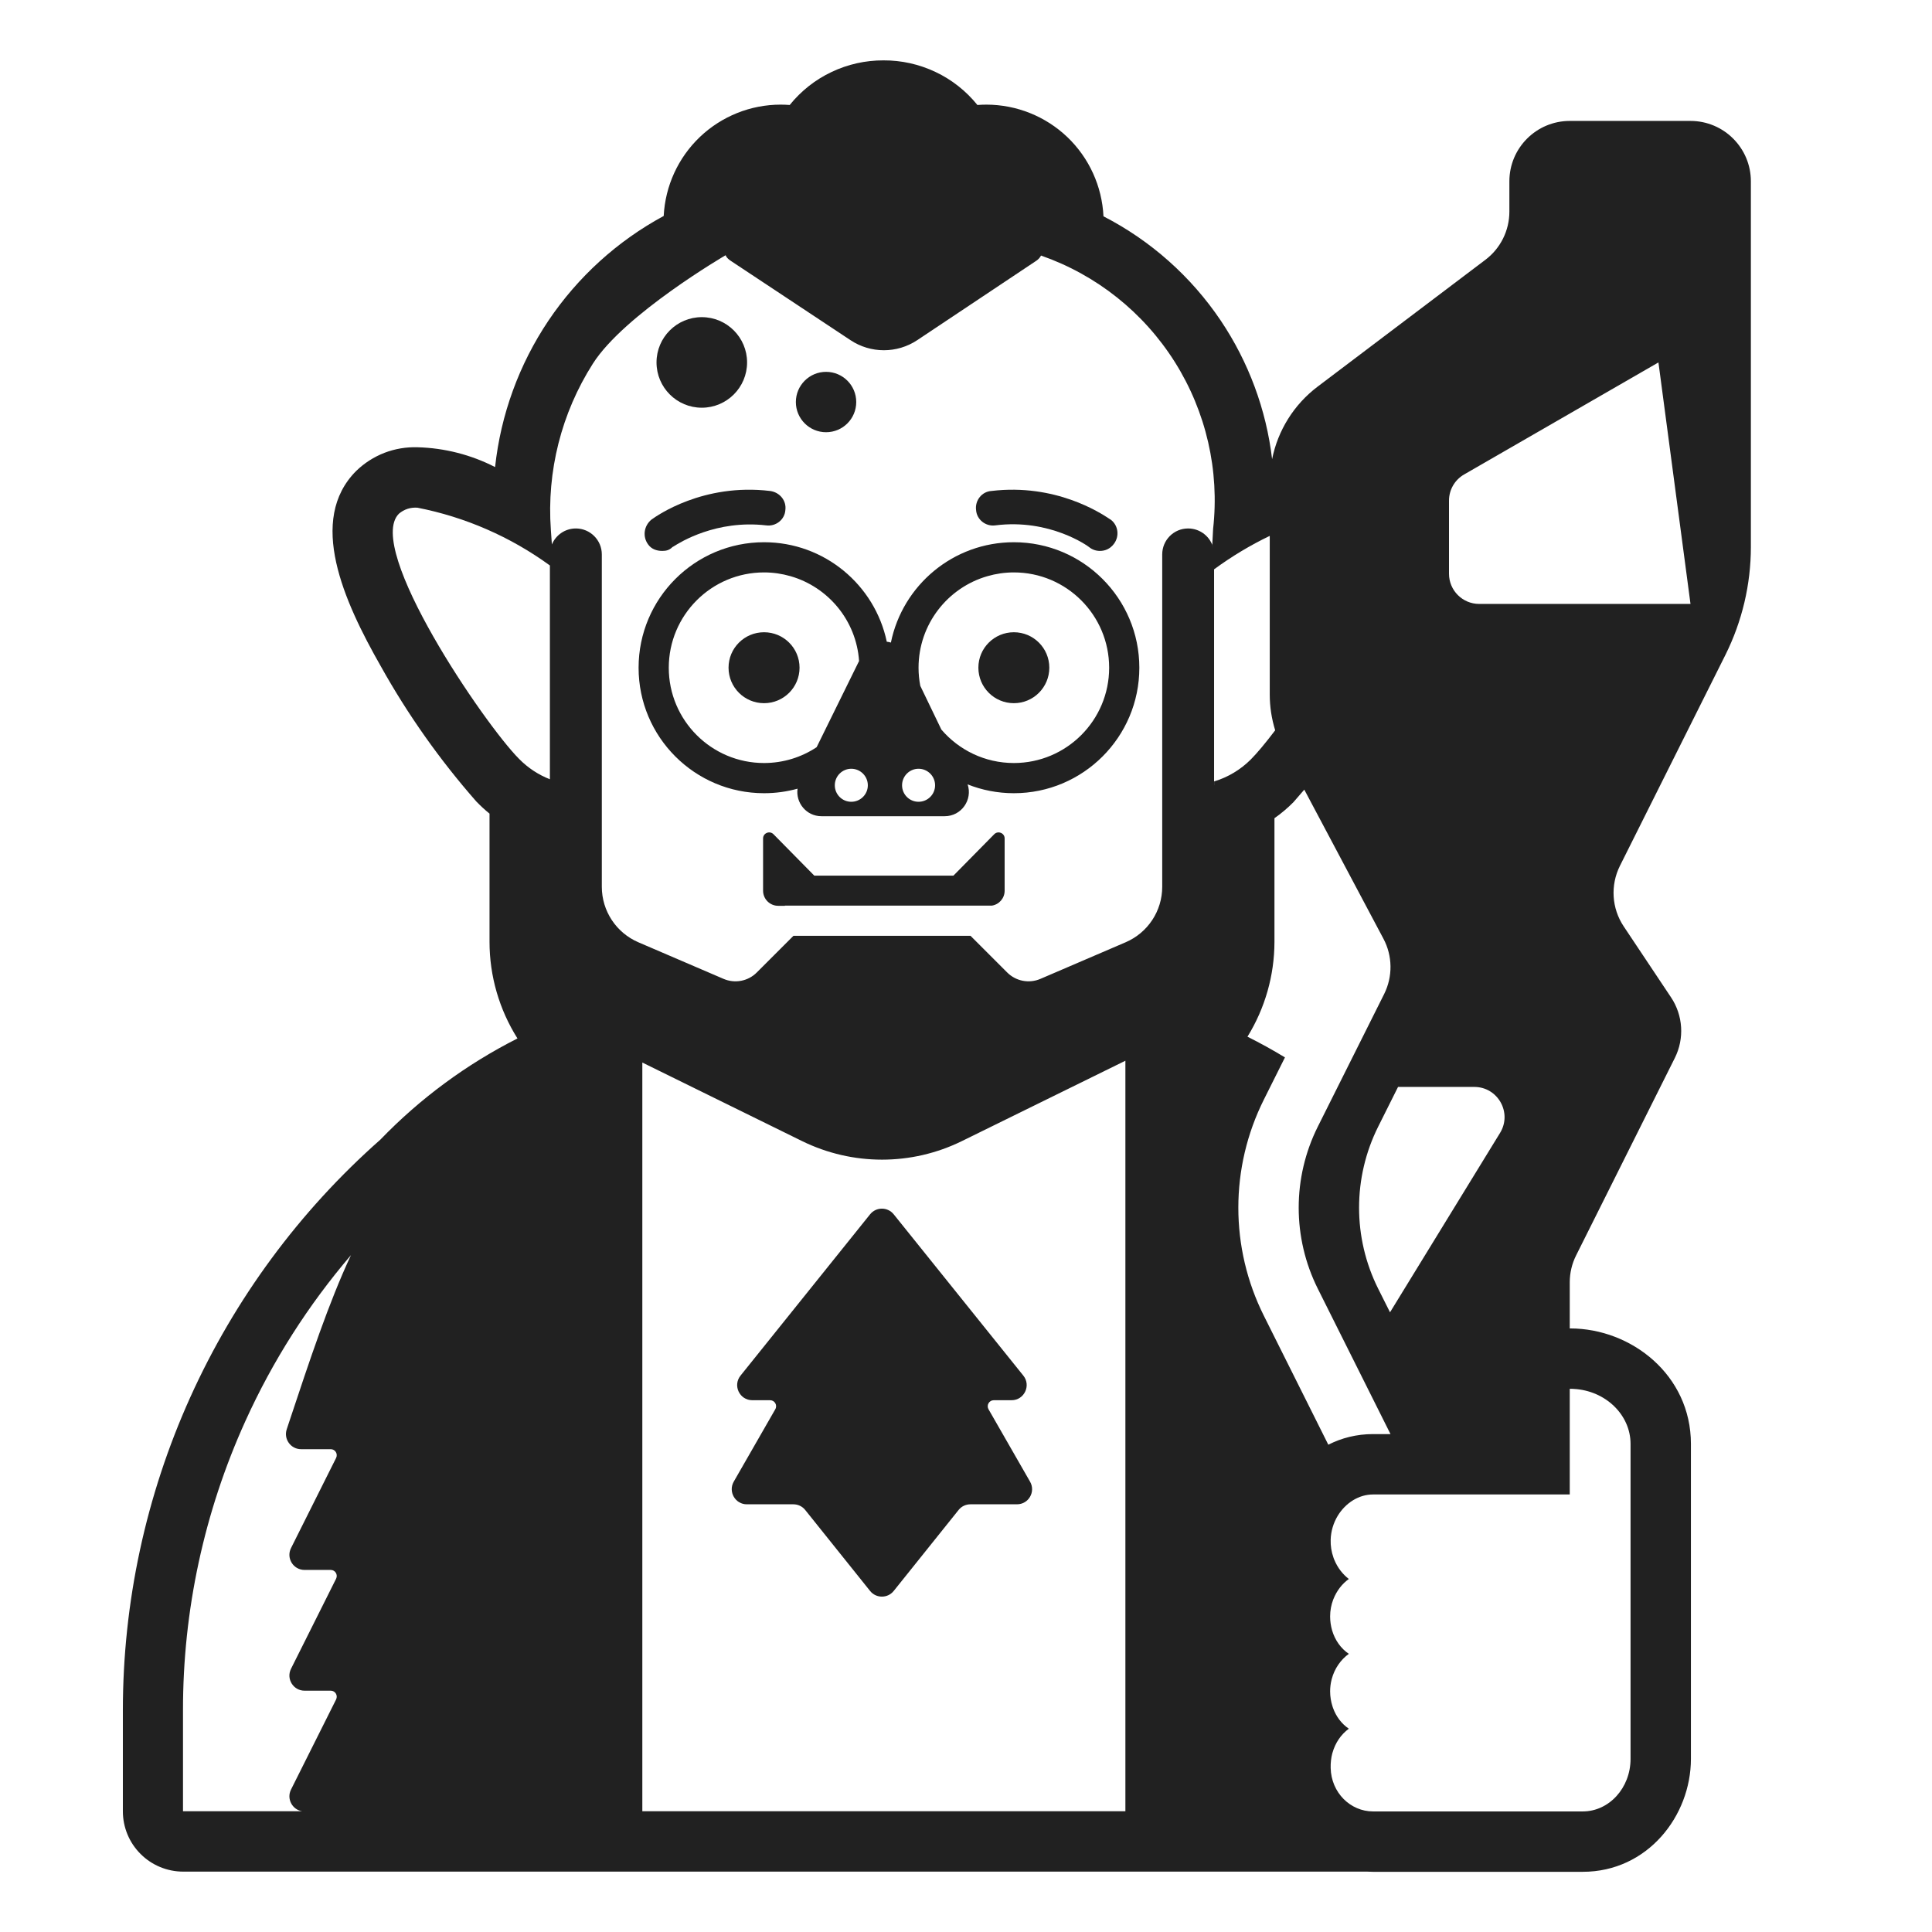
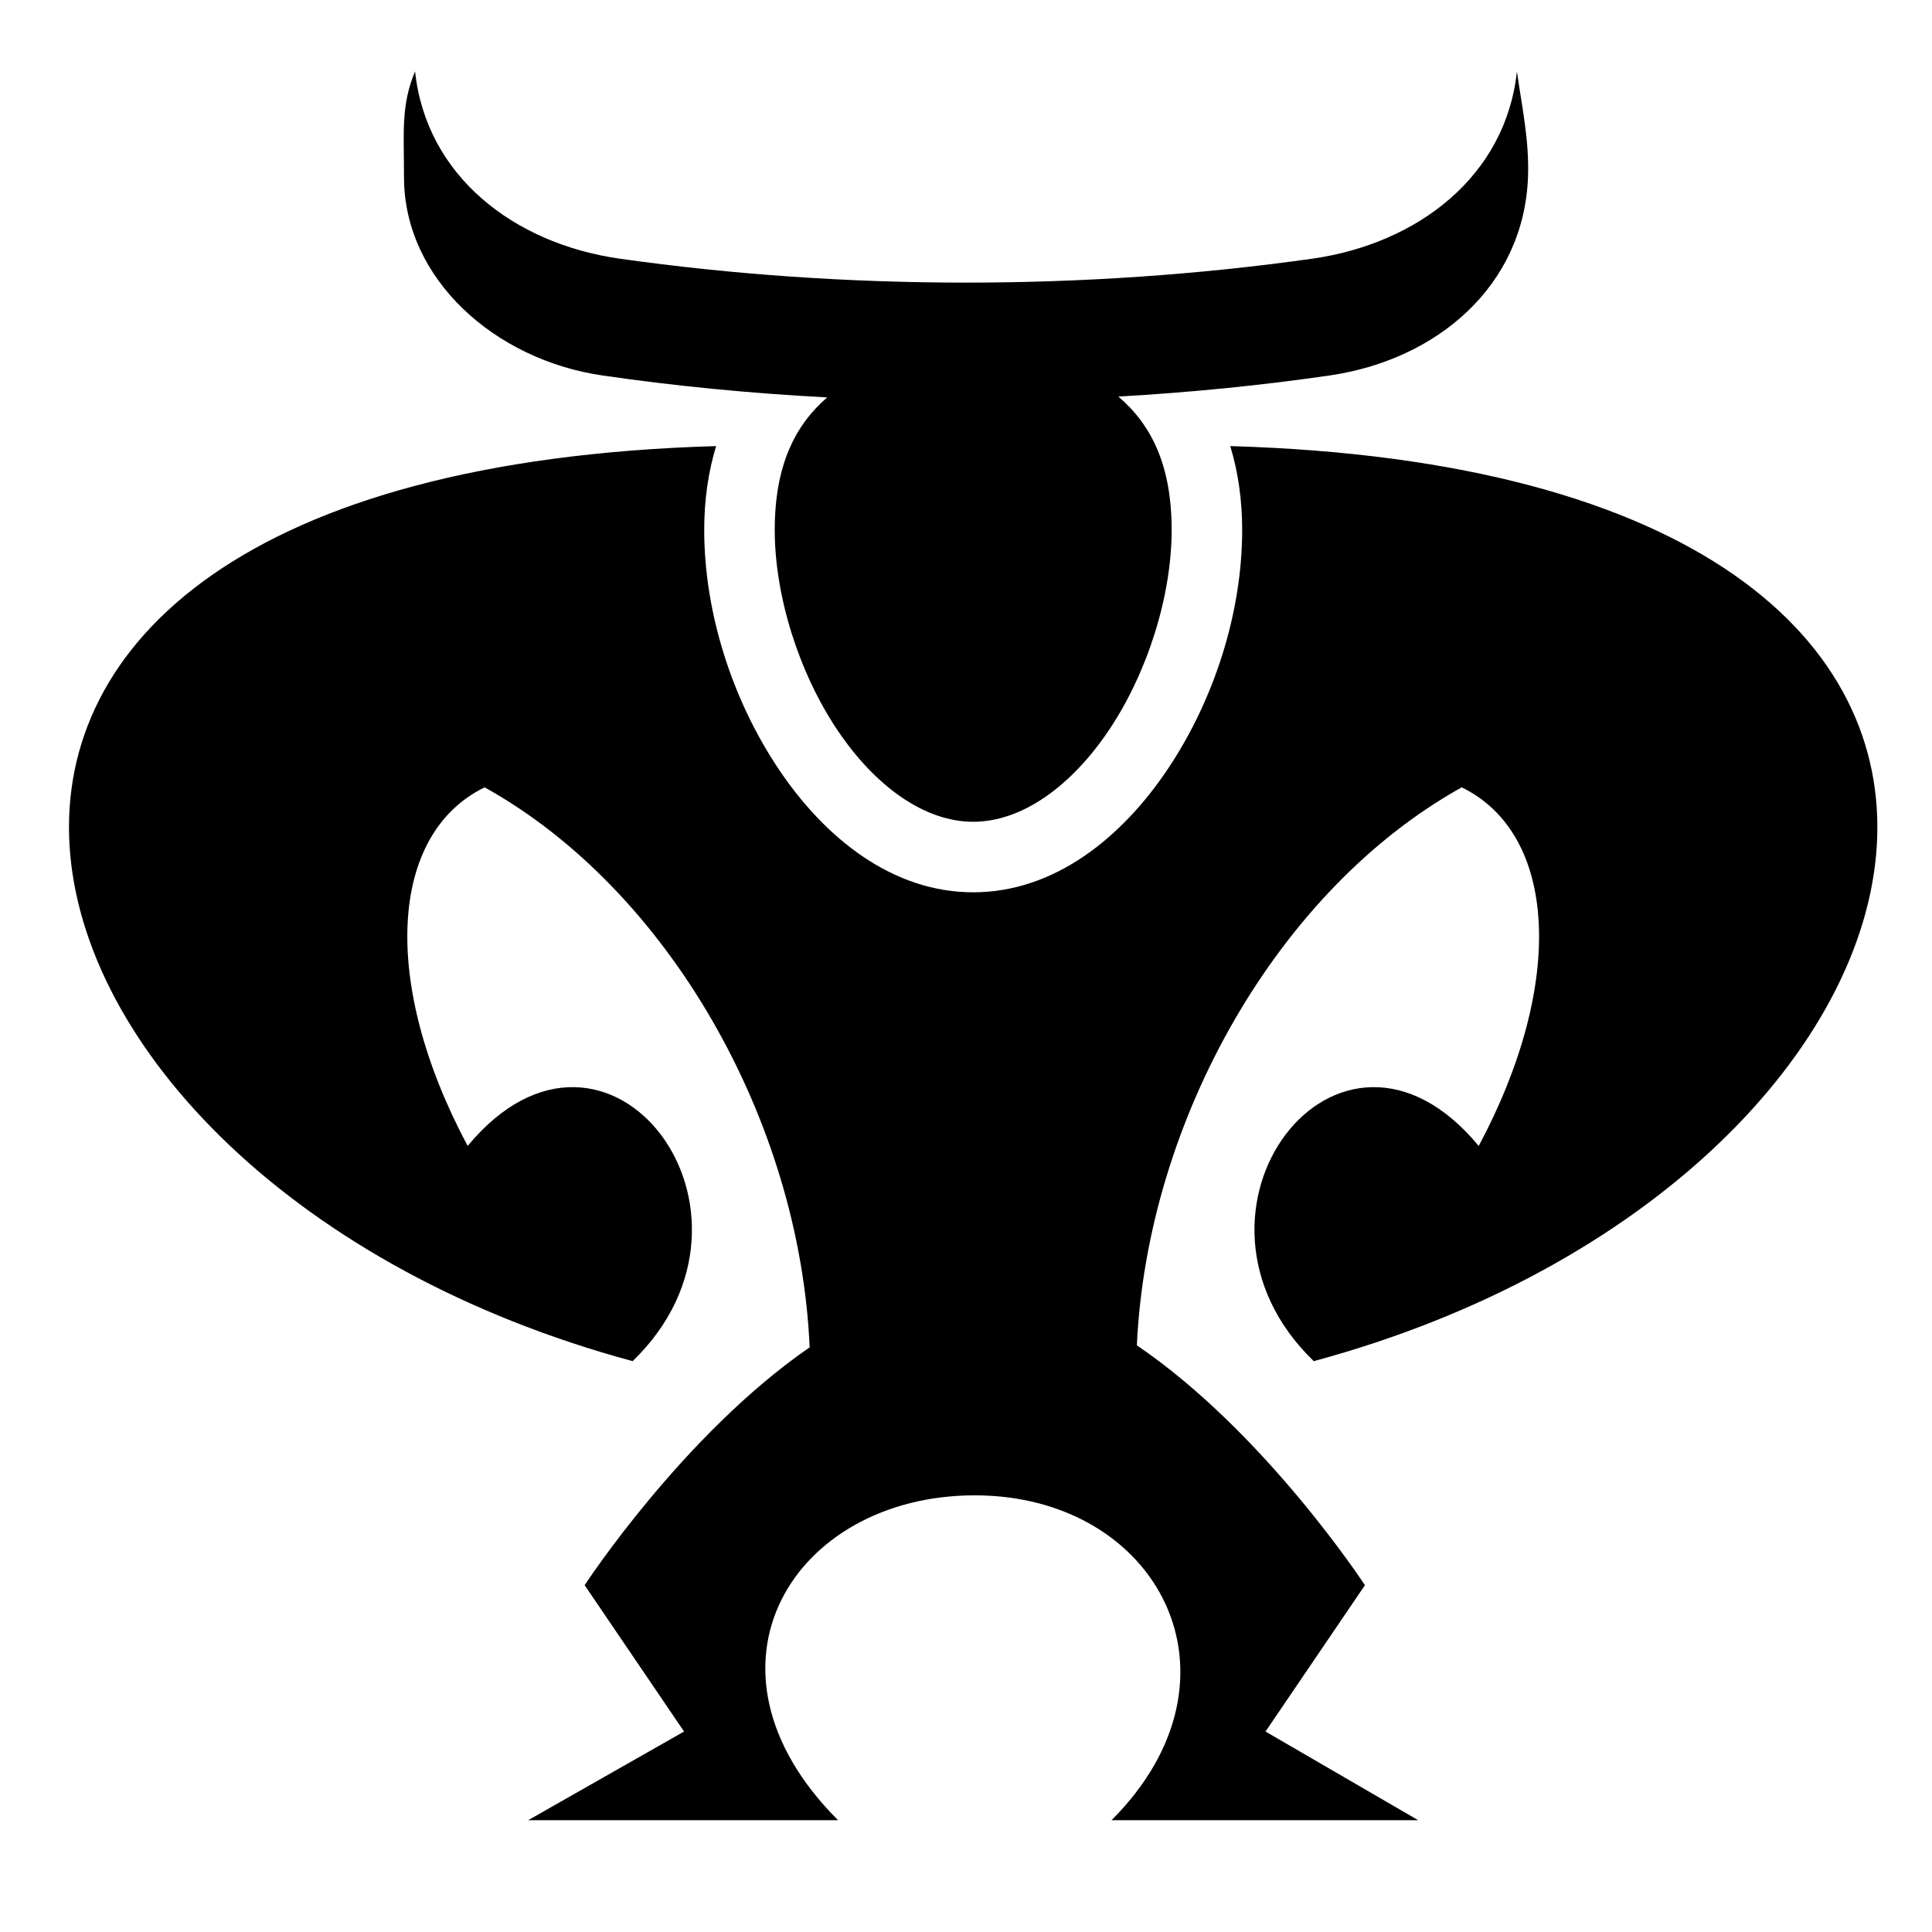
- <svg xmlns="http://www.w3.org/2000/svg" width="32" height="32" viewBox="0 0 32 32" fill="none">
-   <path d="M16.428 15C16.548 14.982 16.64 14.878 16.64 14.753V13.887C16.64 13.798 16.531 13.754 16.468 13.817L15.792 14.503H13.487L12.811 13.817C12.748 13.754 12.639 13.798 12.639 13.887V14.753C12.639 14.891 12.751 15.003 12.889 15.003H13V15H16.428Z" fill="#212121" />
-   <path d="M11.624 6.753C12.038 6.753 12.374 6.417 12.374 6.003C12.374 5.589 12.038 5.253 11.624 5.253C11.21 5.253 10.874 5.589 10.874 6.003C10.874 6.417 11.21 6.753 11.624 6.753Z" fill="#212121" />
-   <path d="M10.969 9.125C10.874 9.125 10.789 9.093 10.736 9.019C10.641 8.892 10.662 8.713 10.789 8.607L10.796 8.602C10.879 8.543 11.645 7.999 12.755 8.132C12.913 8.153 13.029 8.29 13.008 8.448C12.998 8.607 12.85 8.723 12.691 8.702C11.864 8.606 11.265 8.982 11.156 9.051C11.145 9.058 11.138 9.061 11.138 9.061C11.085 9.114 11.032 9.125 10.969 9.125Z" fill="#212121" />
-   <path d="M18.217 9.125C18.154 9.125 18.09 9.104 18.038 9.061C18.027 9.051 17.393 8.586 16.484 8.702C16.326 8.723 16.178 8.607 16.167 8.448C16.146 8.29 16.262 8.142 16.421 8.132C17.481 8.005 18.228 8.496 18.373 8.592L18.383 8.599L18.385 8.6L18.393 8.605L18.397 8.607C18.523 8.702 18.545 8.882 18.45 9.008C18.386 9.093 18.302 9.125 18.217 9.125Z" fill="#212121" />
-   <path d="M14.182 6.659C14.182 6.935 13.959 7.159 13.682 7.159C13.406 7.159 13.182 6.935 13.182 6.659C13.182 6.383 13.406 6.159 13.682 6.159C13.959 6.159 14.182 6.383 14.182 6.659Z" fill="#212121" />
-   <path d="M12.655 11.647C12.33 11.647 12.067 11.384 12.067 11.059C12.067 10.735 12.33 10.472 12.655 10.472C12.98 10.472 13.243 10.735 13.243 11.059C13.243 11.384 12.98 11.647 12.655 11.647Z" fill="#212121" />
-   <path d="M16.205 11.059C16.205 11.384 16.468 11.647 16.793 11.647C17.117 11.647 17.38 11.384 17.38 11.059C17.38 10.735 17.117 10.472 16.793 10.472C16.468 10.472 16.205 10.735 16.205 11.059Z" fill="#212121" />
-   <path d="M14.688 10.629C14.49 9.688 13.655 8.981 12.655 8.981C11.507 8.981 10.577 9.912 10.577 11.06C10.577 12.207 11.507 13.138 12.655 13.138C12.847 13.138 13.033 13.112 13.21 13.063C13.177 13.294 13.354 13.519 13.606 13.519H15.647C15.925 13.519 16.112 13.246 16.027 12.992C16.264 13.086 16.522 13.138 16.793 13.138C17.94 13.138 18.871 12.207 18.871 11.06C18.871 9.912 17.94 8.981 16.793 8.981C15.787 8.981 14.949 9.695 14.756 10.643C14.734 10.636 14.711 10.631 14.688 10.629ZM14.229 10.948L13.526 12.376C13.277 12.541 12.977 12.638 12.655 12.638C11.784 12.638 11.077 11.931 11.077 11.06C11.077 10.188 11.784 9.481 12.655 9.481C12.807 9.481 12.953 9.503 13.092 9.543C13.717 9.722 14.183 10.277 14.229 10.948ZM15.214 11.06C15.214 10.339 15.697 9.732 16.356 9.543C16.494 9.503 16.641 9.481 16.793 9.481C17.664 9.481 18.371 10.188 18.371 11.06C18.371 11.931 17.664 12.638 16.793 12.638C16.312 12.638 15.882 12.423 15.592 12.084L15.243 11.36C15.224 11.263 15.214 11.162 15.214 11.06ZM14.374 13.007C14.374 13.158 14.251 13.28 14.1 13.28C13.949 13.28 13.827 13.158 13.827 13.007C13.827 12.856 13.949 12.733 14.1 12.733C14.251 12.733 14.374 12.856 14.374 13.007ZM15.488 13.007C15.488 13.158 15.365 13.28 15.214 13.28C15.063 13.28 14.941 13.158 14.941 13.007C14.941 12.856 15.063 12.733 15.214 12.733C15.365 12.733 15.488 12.856 15.488 13.007Z" fill="#212121" />
-   <path d="M12.265 22.785C12.134 22.949 12.25 23.192 12.46 23.192H12.755C12.832 23.192 12.88 23.275 12.841 23.342L12.153 24.541C12.058 24.708 12.178 24.916 12.37 24.916H13.141C13.217 24.916 13.289 24.95 13.336 25.009L14.412 26.352C14.512 26.476 14.702 26.476 14.802 26.352L15.878 25.009C15.925 24.95 15.997 24.916 16.073 24.916H16.844C17.037 24.916 17.157 24.708 17.061 24.541L16.373 23.342C16.335 23.275 16.383 23.192 16.46 23.192H16.755C16.964 23.192 17.081 22.949 16.95 22.785L14.802 20.112C14.702 19.988 14.512 19.988 14.412 20.112L12.265 22.785Z" fill="#212121" />
-   <path d="M13.772 1.193C14.04 1.065 14.334 0.999 14.632 1C14.93 0.998 15.225 1.064 15.495 1.192C15.764 1.319 16.002 1.507 16.189 1.739C16.239 1.735 16.289 1.733 16.339 1.733C16.838 1.734 17.317 1.926 17.678 2.27C18.039 2.615 18.253 3.085 18.277 3.583C19.059 3.985 19.727 4.579 20.219 5.309C20.681 5.997 20.973 6.784 21.07 7.605C21.165 7.13 21.431 6.7 21.825 6.403L24.603 4.303C24.853 4.114 25 3.819 25 3.505V3.003C25 2.451 25.448 2.003 26 2.003H28C28.552 2.003 29 2.451 29 3.003V9.059C29 9.68 28.855 10.292 28.578 10.848L26.831 14.341C26.671 14.662 26.694 15.044 26.893 15.343L27.678 16.52C27.877 16.819 27.901 17.201 27.741 17.522L26.106 20.792C26.036 20.931 26 21.084 26 21.239V22.003L26.007 22.003C27.021 22.003 28.007 22.776 28.007 23.915L28.007 29.133C28.007 30.075 27.29 31.003 26.215 31.003H22.742C22.708 31.003 22.675 31.002 22.642 31H3.035C2.77 31 2.515 30.895 2.328 30.707C2.14 30.52 2.035 30.265 2.035 30V28.329C2.035 26.541 2.416 24.774 3.151 23.144C3.887 21.514 4.96 20.059 6.3 18.876C6.958 18.194 7.725 17.628 8.571 17.2C8.269 16.721 8.108 16.166 8.108 15.6V13.476C8.031 13.414 7.959 13.347 7.89 13.276C7.284 12.586 6.753 11.835 6.306 11.033C5.691 9.954 5.089 8.612 5.9 7.8C6.034 7.67 6.193 7.568 6.368 7.5C6.543 7.433 6.729 7.402 6.916 7.408C7.363 7.42 7.802 7.532 8.2 7.736C8.294 6.868 8.597 6.037 9.083 5.312C9.57 4.588 10.225 3.992 10.993 3.577C11.018 3.08 11.233 2.611 11.593 2.268C11.954 1.925 12.432 1.733 12.93 1.733C12.98 1.733 13.03 1.735 13.08 1.739C13.267 1.507 13.503 1.32 13.772 1.193ZM21.031 11.505V8.876C20.708 9.031 20.399 9.217 20.109 9.43V13L20.11 13.007V12.943C20.34 12.873 20.549 12.748 20.718 12.578C20.817 12.479 20.958 12.311 21.121 12.096C21.062 11.905 21.031 11.706 21.031 11.505ZM22.914 15.548L21.603 13.079C21.544 13.148 21.484 13.217 21.424 13.286C21.327 13.384 21.222 13.473 21.109 13.552V15.601C21.108 16.156 20.953 16.699 20.662 17.171C20.874 17.277 21.081 17.391 21.283 17.514L20.933 18.214C20.37 19.34 20.37 20.666 20.933 21.792L22.001 23.929C22.219 23.818 22.468 23.753 22.742 23.753H23.031L21.827 21.345C21.405 20.5 21.405 19.506 21.827 18.661L22.926 16.464C23.07 16.175 23.066 15.833 22.914 15.548ZM26 24.753H22.742C22.501 24.753 22.283 24.898 22.156 25.108C22.086 25.224 22.044 25.361 22.04 25.503C22.037 25.605 22.053 25.704 22.085 25.794L22.09 25.809L22.093 25.818L22.1 25.834C22.153 25.964 22.238 26.074 22.341 26.153C22.23 26.232 22.14 26.348 22.086 26.485L22.081 26.497C22.049 26.582 22.031 26.675 22.031 26.773C22.031 26.854 22.043 26.932 22.064 27.005C22.112 27.167 22.209 27.304 22.341 27.393C22.208 27.488 22.104 27.636 22.058 27.809L22.054 27.825C22.039 27.885 22.031 27.948 22.031 28.013C22.031 28.1 22.045 28.184 22.07 28.262C22.073 28.271 22.076 28.28 22.079 28.289C22.13 28.431 22.221 28.552 22.341 28.633C22.212 28.727 22.116 28.867 22.07 29.032L22.067 29.041C22.047 29.117 22.038 29.199 22.04 29.283C22.049 29.693 22.368 30.003 22.742 30.003H26.215C26.652 30.003 27.007 29.613 27.007 29.133L27.007 23.915C27.007 23.432 26.59 23.033 26.068 23.005C26.055 23.004 26.042 23.003 26.029 23.003L26.007 23.003L26 23.003V24.753ZM4.065 23.536C3.382 25.041 3.029 26.676 3.031 28.329V30H5.005C4.842 29.975 4.743 29.795 4.82 29.641L5.567 28.148C5.6 28.081 5.552 28.003 5.478 28.003H5.044C4.858 28.003 4.737 27.807 4.82 27.641L5.567 26.148C5.6 26.081 5.552 26.003 5.478 26.003H5.044C4.858 26.003 4.737 25.807 4.82 25.641L5.567 24.148C5.6 24.081 5.552 24.003 5.478 24.003H4.986C4.816 24.003 4.695 23.835 4.749 23.674L4.779 23.583C5.137 22.505 5.443 21.582 5.813 20.789C5.106 21.616 4.516 22.54 4.065 23.536ZM19.46 5.998C18.942 5.175 18.161 4.553 17.243 4.233C17.224 4.268 17.197 4.298 17.163 4.32L15.194 5.633C14.858 5.857 14.421 5.857 14.085 5.633L12.102 4.319C12.027 4.269 12.019 4.227 12.019 4.227C12.019 4.227 10.341 5.204 9.82 6.023C9.298 6.842 9.054 7.808 9.124 8.776L9.141 9.018C9.206 8.862 9.359 8.753 9.538 8.753C9.775 8.753 9.968 8.945 9.968 9.183V14.688C9.968 15.088 10.206 15.449 10.573 15.607L11.984 16.213C12.172 16.294 12.391 16.252 12.535 16.107L13.142 15.5H16.075L16.682 16.107C16.827 16.252 17.045 16.294 17.233 16.213L18.644 15.607C19.012 15.449 19.25 15.088 19.25 14.688V9.183C19.25 8.945 19.442 8.753 19.679 8.753C19.882 8.753 20.052 8.893 20.097 9.082C20.093 9.062 20.086 9.042 20.079 9.023L20.093 8.759C20.201 7.793 19.977 6.82 19.46 5.998ZM9.108 9.366C8.455 8.891 7.706 8.564 6.914 8.409C6.859 8.405 6.803 8.411 6.75 8.428C6.698 8.445 6.649 8.473 6.607 8.509C6.037 9.079 8.027 11.999 8.597 12.569C8.742 12.717 8.916 12.832 9.108 12.907V13.001L9.108 13L9.108 9.366ZM10.639 17.599V30H18.64V17.569L15.932 18.9C15.098 19.31 14.12 19.31 13.285 18.9L10.639 17.599ZM27.469 6.003L24.25 7.859C24.095 7.948 24 8.113 24 8.292V9.503C24 9.779 24.224 10.003 24.5 10.003H28L27.469 6.003ZM22.827 21.345L23.023 21.736L24.846 18.764C25.05 18.431 24.81 18.003 24.419 18.003H23.156L22.827 18.661C22.405 19.506 22.405 20.5 22.827 21.345Z" fill="#212121" />
+ <svg xmlns="http://www.w3.org/2000/svg" viewBox="0 0 512 512" width="512" height="512">
+   <path fill="#000" d="M110 18.906c-3.766 9.014-2.938 15.91-2.938 28.032c0 26.995 24.076 48.413 52.563 52.562c19.28 2.807 39.315 4.758 59.594 5.813c-8.56 7.39-13.907 18.092-13.907 35.124c0 17.576 6.436 37.856 16.562 52.97c10.126 15.112 23.233 24.374 36.03 24.374c12.8 0 25.906-9.26 36.033-24.374c10.126-15.113 16.562-35.392 16.562-52.97c0-17.186-5.43-27.946-14.125-35.342c19.053-1.09 37.854-2.952 56-5.594c28.487-4.147 51.47-23.72 52.563-52.563c.368-9.723-1.637-18.74-2.938-28.03c-2.943 27.71-26.205 45.69-54.313 49.656c-59.833 8.443-123.54 8.443-183.375 0c-28.107-3.966-51.37-21.945-54.312-49.657zm79.78 99.313c-248.928 7.213-200.628 194.293-22.124 242.5c40.812-39.456-6.55-101.937-43.72-57.033c-23.22-43.474-20.674-82.77 4.5-95.03c48.72 27.067 83.566 88.52 86.126 148.405c-33.595 23.148-59.625 63.032-59.625 63.032l26.344 38.78l-41.31 23.5h82.124c-40.513-40.52-11.77-86.093 36.22-86.093c48.645 0 74.12 48.22 36.248 86.095h81.282l-40.47-23.5l26.345-38.78s-26.458-40.502-60.44-63.564c2.744-59.716 37.52-120.887 86.095-147.874c25.176 12.262 27.722 51.557 4.5 95.03c-37.168-44.903-84.53 17.578-43.72 57.033c178.5-48.206 226.788-235.28-22.124-242.5c2.054 6.73 3.158 14.17 3.158 22.218c0 21.95-7.423 45.024-19.72 63.375c-12.295 18.35-30.17 32.656-51.562 32.656s-39.266-14.306-51.562-32.657c-12.296-18.352-19.72-41.426-19.72-63.375c0-8.048 1.105-15.488 3.157-22.22z" />
</svg>
